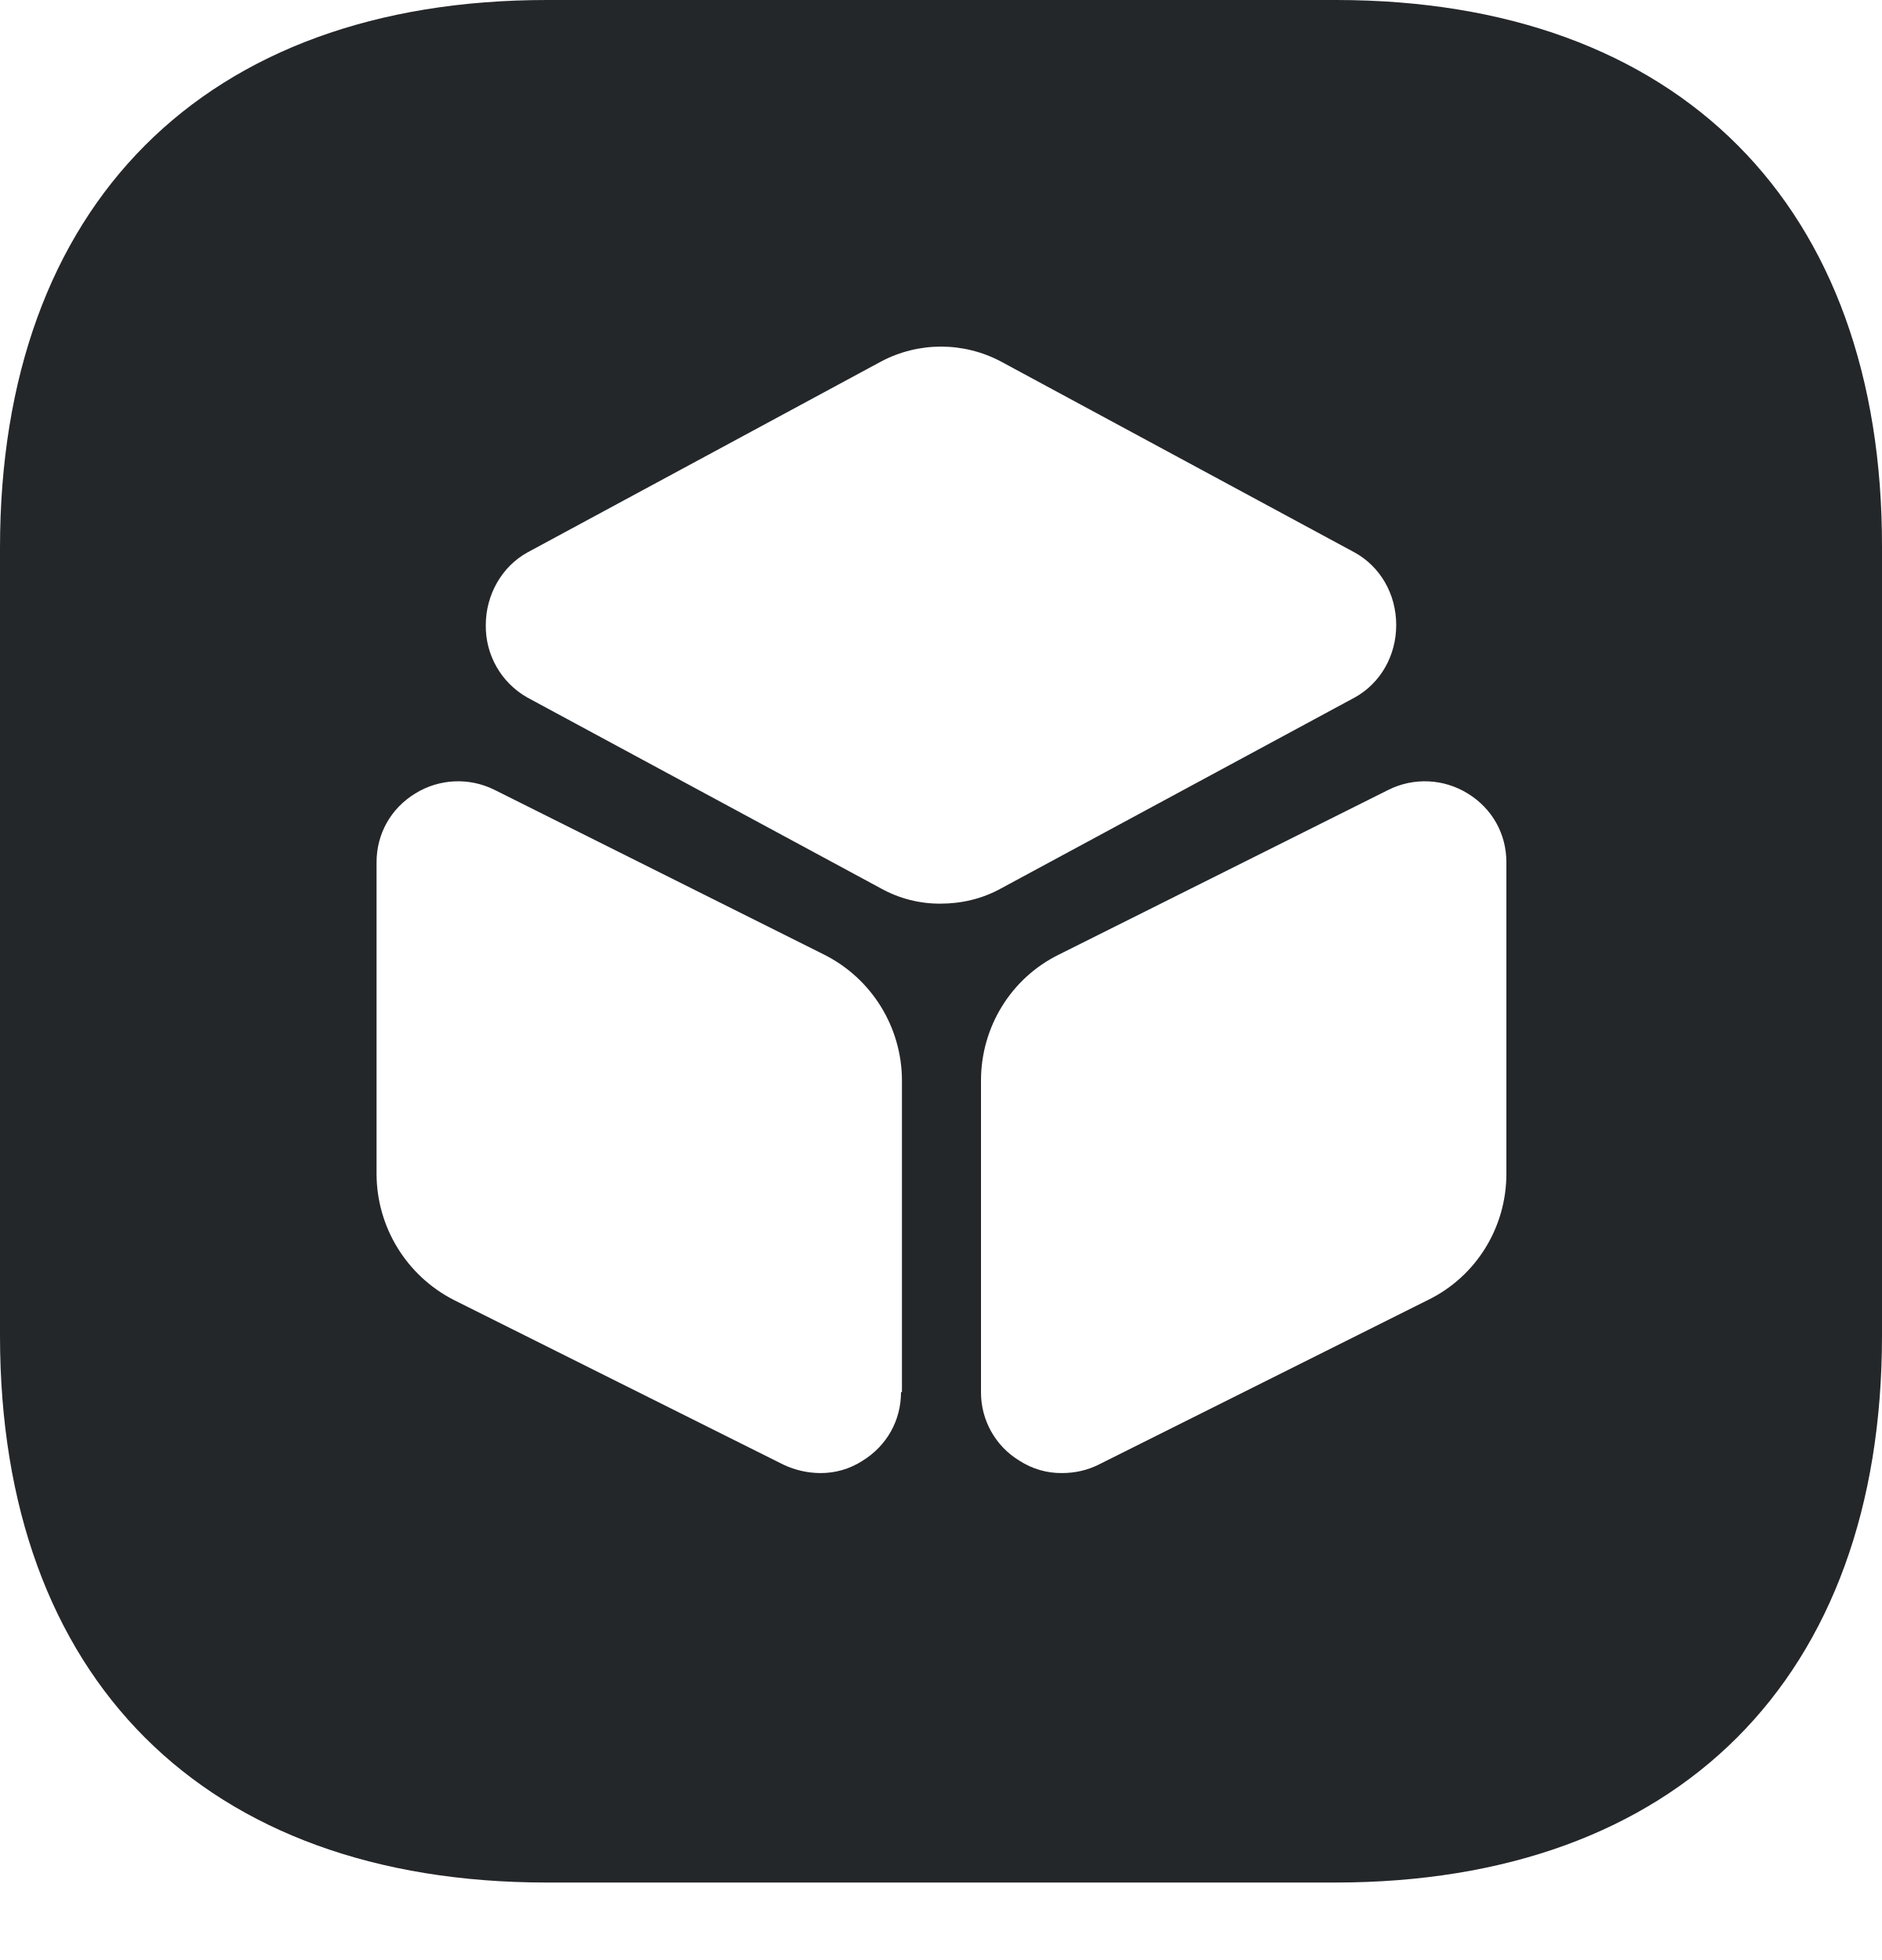
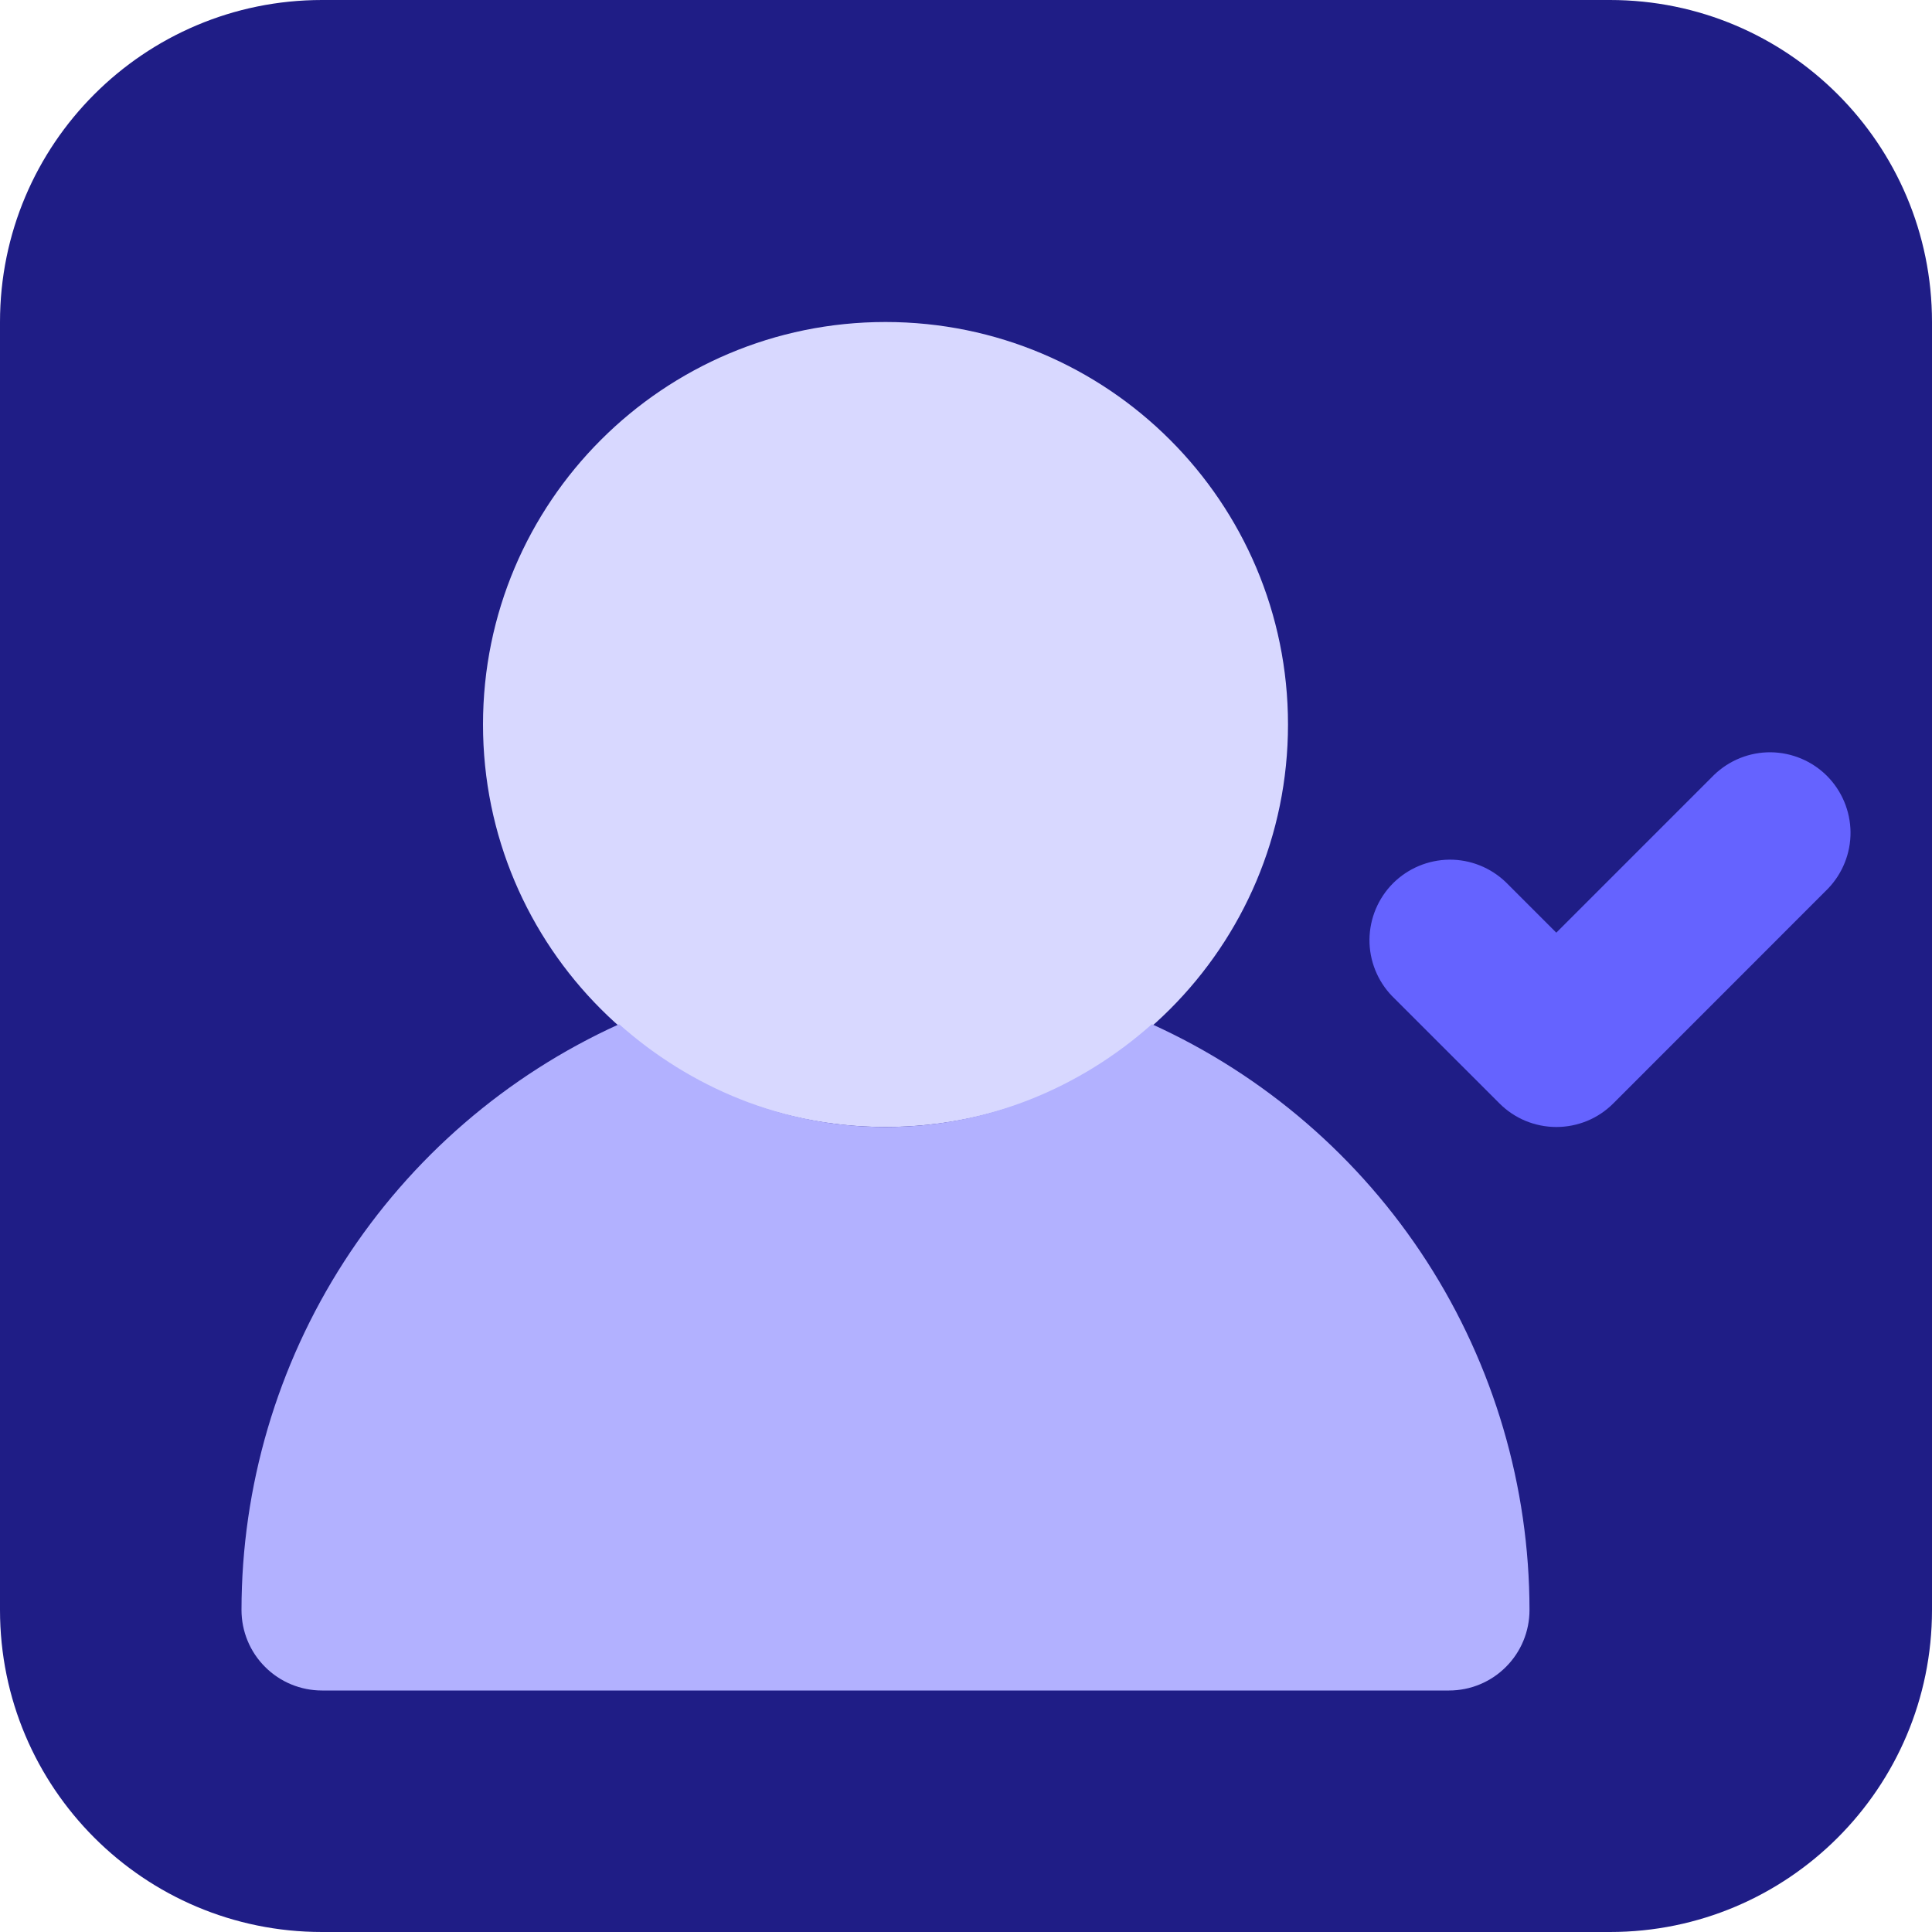
- <svg xmlns="http://www.w3.org/2000/svg" width="24" height="25" fill="none">
-   <path d="M17.037 0H6.975C2.605 0 0 2.617 0 6.987v10.05c0 4.37 2.605 6.975 6.975 6.975h10.05c4.37 0 6.975-2.605 6.975-6.976V6.988C24.012 2.617 21.407 0 17.037 0ZM11.49 17.757c0 .36-.18.684-.492.876a.975.975 0 0 1-.54.156 1.11 1.11 0 0 1-.469-.108l-4.202-2.1a1.811 1.811 0 0 1-.985-1.61v-3.973c0-.36.18-.685.493-.877a1.04 1.04 0 0 1 1.008-.048l4.202 2.101a1.8 1.8 0 0 1 .997 1.609v3.974h-.012Zm-.252-6.423L6.723 8.896a1.045 1.045 0 0 1-.528-.924c0-.384.204-.744.528-.924l4.515-2.438a1.631 1.631 0 0 1 1.524 0l4.515 2.438c.324.18.528.528.528.924s-.204.744-.528.924l-4.515 2.438c-.24.132-.504.192-.768.192a1.54 1.54 0 0 1-.756-.192Zm7.972 3.638c0 .684-.385 1.308-.997 1.608l-4.202 2.101c-.144.072-.3.108-.468.108a.975.975 0 0 1-.54-.156 1.017 1.017 0 0 1-.493-.876v-3.974c0-.684.384-1.309.997-1.609l4.202-2.101a1.04 1.04 0 0 1 1.008.048c.313.192.493.516.493.877v3.974Z" fill="#24272A" />
+ <svg xmlns="http://www.w3.org/2000/svg" width="24" height="24" viewBox="0 0 24 24" fill="none">
+   <rect width="24" height="24" rx="4" fill="#1F1D86" />
+   <path d="M11 14C13.761 14 16 11.761 16 9C16 6.239 13.761 4 11 4C8.239 4 6 6.239 6 9C6 11.761 8.239 14 11 14Z" fill="#D8D8FF" />
+   <path d="M14.309 12.723C13.426 13.508 12.275 14 11 14C9.725 14 8.574 13.508 7.691 12.723C6.293 13.357 5.107 14.381 4.275 15.671C3.443 16.962 3.001 18.465 3 20C3 20.265 3.105 20.52 3.293 20.707C3.48 20.895 3.735 21 4 21H18C18.265 21 18.52 20.895 18.707 20.707C18.895 20.52 19 20.265 19 20C18.999 18.465 18.557 16.962 17.725 15.671C16.893 14.381 15.707 13.357 14.309 12.723Z" fill="#B2B1FF" />
+   <path d="M19.334 14C19.203 14 19.073 13.974 18.951 13.924C18.83 13.874 18.72 13.8 18.627 13.707L17.293 12.374C17.111 12.185 17.01 11.933 17.012 11.671C17.015 11.408 17.12 11.158 17.305 10.972C17.491 10.787 17.741 10.682 18.004 10.679C18.266 10.677 18.518 10.778 18.707 10.96L19.333 11.586L21.293 9.626C21.482 9.444 21.734 9.343 21.996 9.345C22.259 9.348 22.509 9.453 22.695 9.638C22.88 9.824 22.985 10.074 22.988 10.337C22.99 10.599 22.889 10.851 22.707 11.04L20.041 13.707C19.948 13.8 19.838 13.874 19.717 13.924C19.595 13.974 19.465 14 19.334 14Z" fill="#6563FF" />
</svg>
